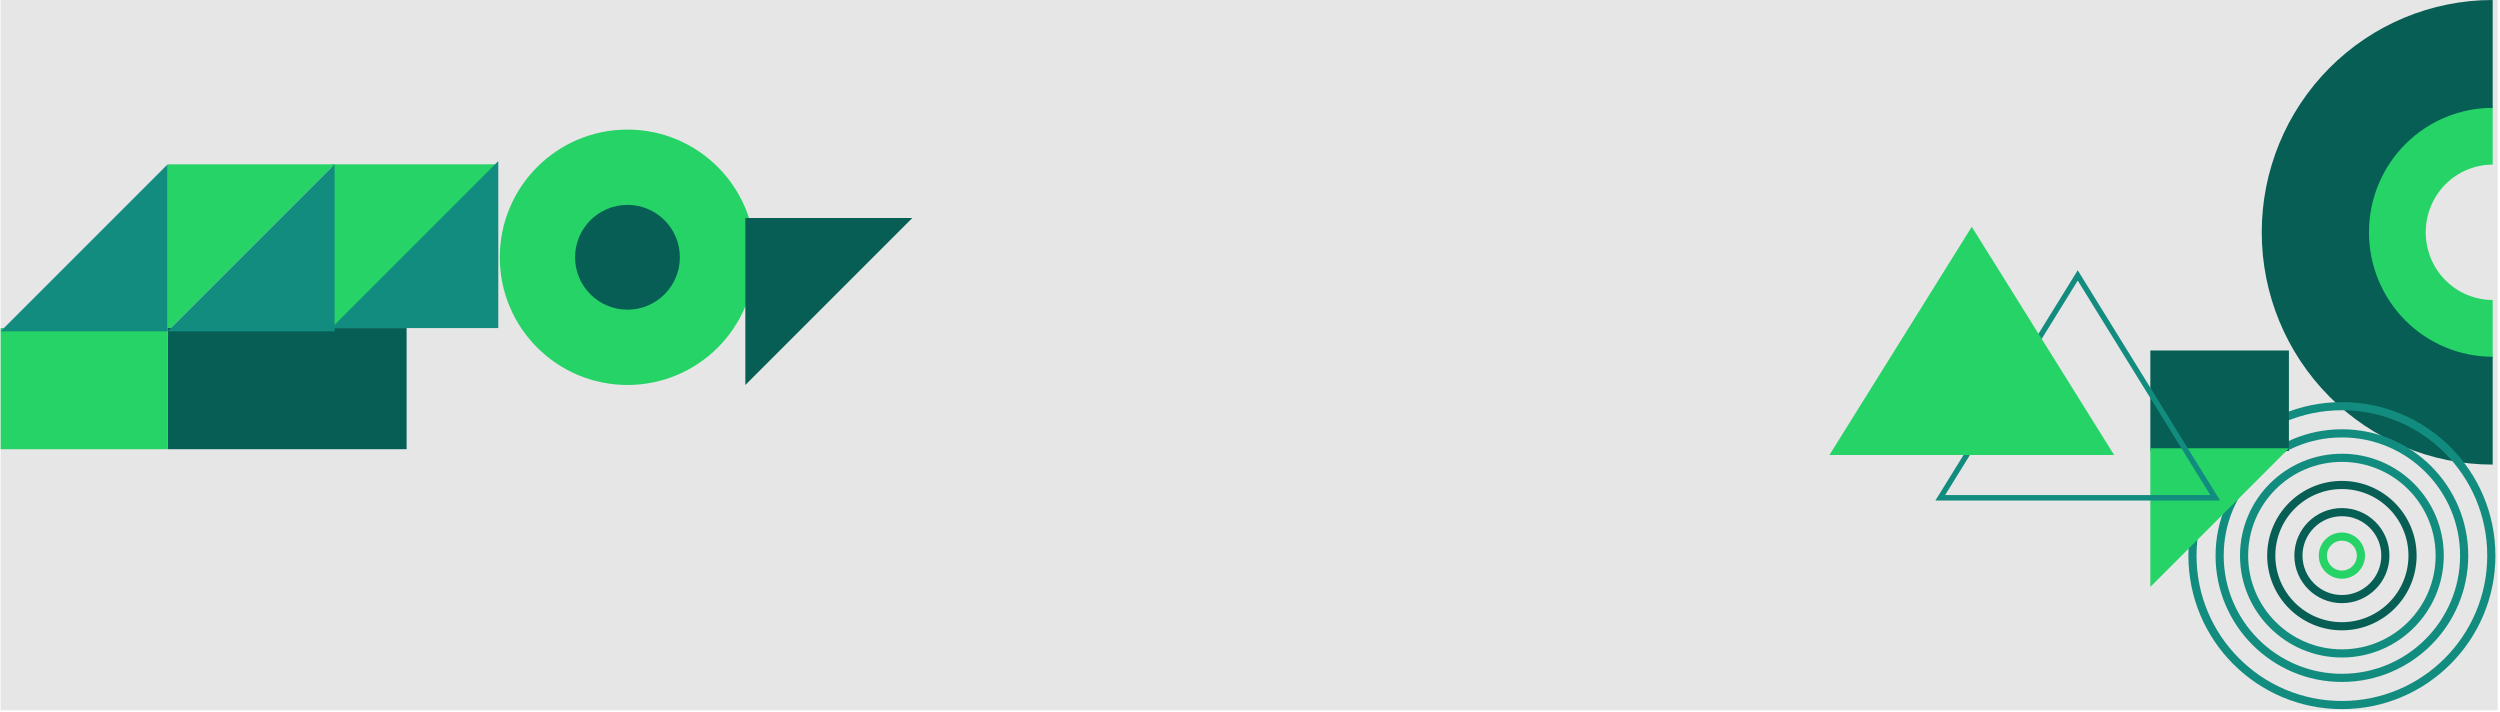
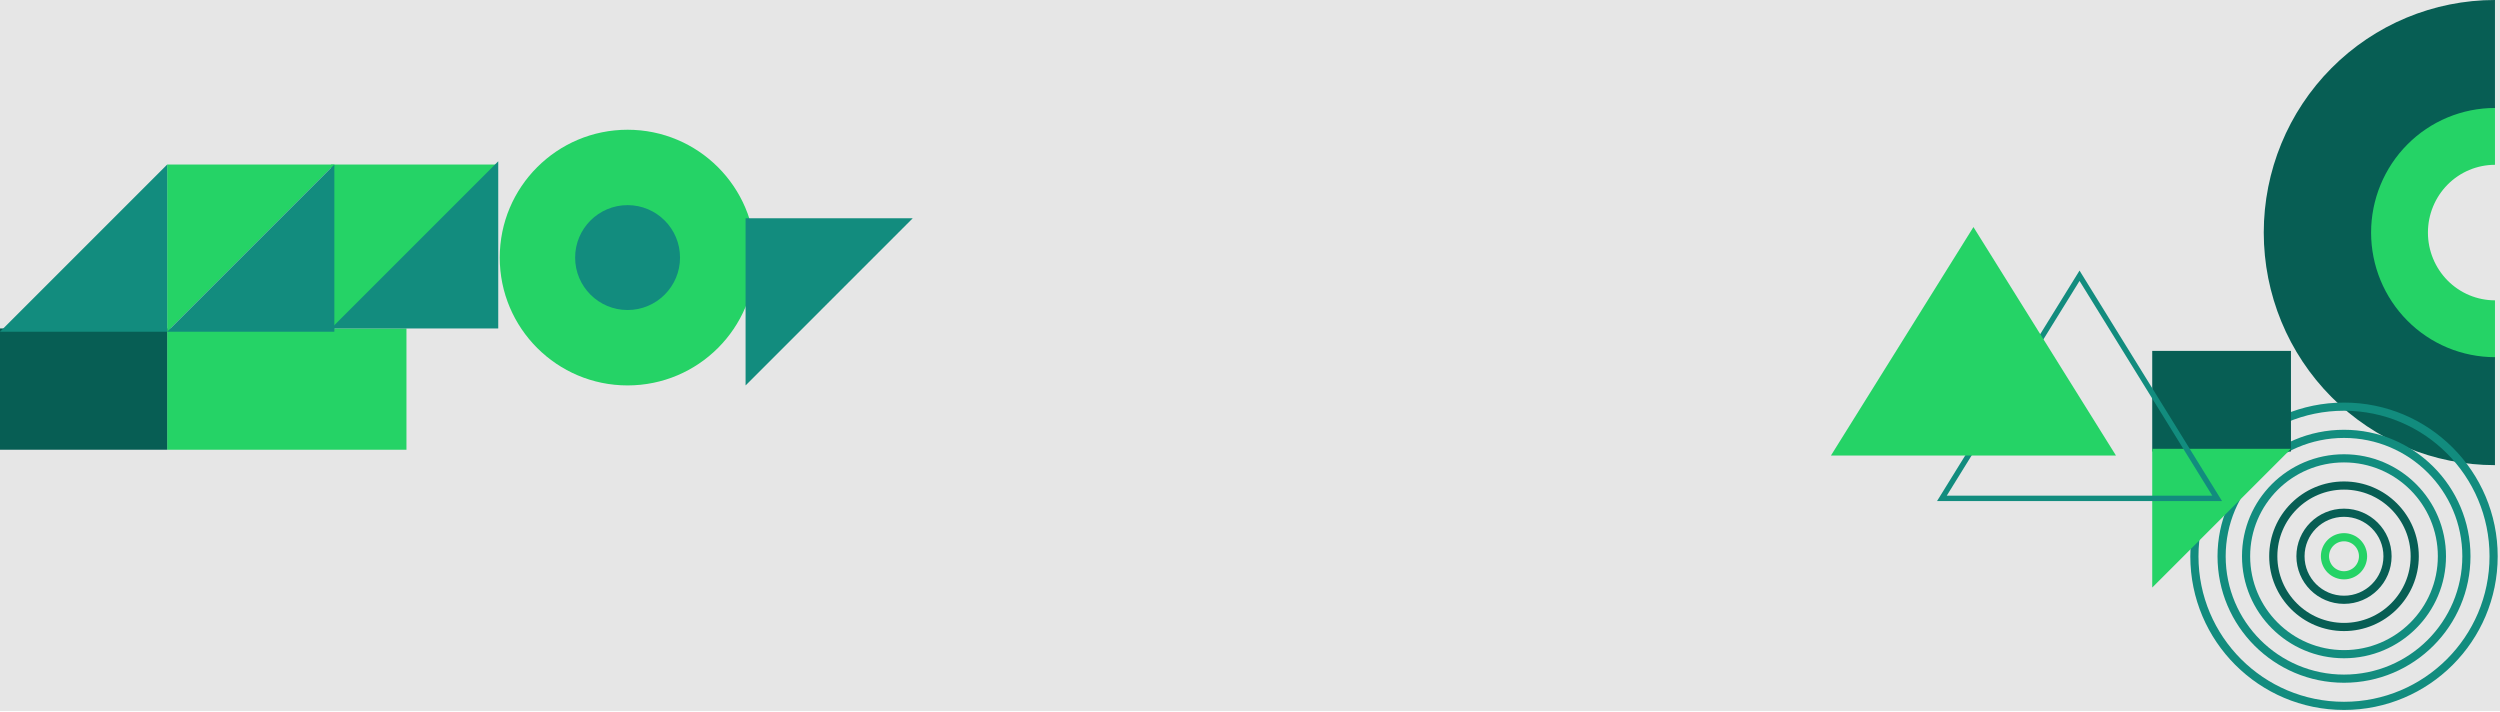
- <svg xmlns="http://www.w3.org/2000/svg" width="1002" zoomAndPan="magnify" viewBox="0 0 751.5 213.75" height="285" preserveAspectRatio="xMidYMid meet" version="1.0">
-   <defs>
-     <clipPath id="47d2c06c38">
-       <path d="M 0.188 0 L 750.812 0 L 750.812 213.5 L 0.188 213.5 Z M 0.188 0 " clip-rule="nonzero" />
-     </clipPath>
-     <clipPath id="223de9f06c">
-       <path d="M 0.188 98 L 51 98 L 51 136 L 0.188 136 Z M 0.188 98 " clip-rule="nonzero" />
-     </clipPath>
-     <clipPath id="a202c8988a">
-       <path d="M 0.188 48 L 150 48 L 150 100 L 0.188 100 Z M 0.188 48 " clip-rule="nonzero" />
-     </clipPath>
-     <clipPath id="5cb17d0796">
-       <path d="M 645 108 L 750.812 108 L 750.812 213.5 L 645 213.5 Z M 645 108 " clip-rule="nonzero" />
-     </clipPath>
-     <clipPath id="a46e86d54b">
-       <path d="M 653 116 L 750.812 116 L 750.812 213.5 L 653 213.5 Z M 653 116 " clip-rule="nonzero" />
-     </clipPath>
-   </defs>
-   <g clip-path="url(#47d2c06c38)">
-     <path fill="#000000" d="M 0.188 0 L 750.812 0 L 750.812 213.5 L 0.188 213.5 Z M 0.188 0 " fill-opacity="0.1" fill-rule="nonzero" />
-   </g>
-   <path fill="#25d366" d="M 99.594 99.602 L 99.594 49.406 L 149.785 49.406 Z M 99.594 99.602 " fill-opacity="1" fill-rule="nonzero" />
-   <path fill="#25d366" d="M 50.383 99.602 L 50.383 49.406 L 100.578 49.406 Z M 50.383 99.602 " fill-opacity="1" fill-rule="nonzero" />
-   <path fill="#075e54" d="M 122.23 98.617 L 50.383 98.617 L 50.383 135.031 L 122.23 135.031 Z M 122.23 98.617 " fill-opacity="1" fill-rule="nonzero" />
-   <g clip-path="url(#223de9f06c)">
-     <path fill="#25d366" d="M 50.383 98.617 L 0.188 98.617 L 0.188 135.031 L 50.383 135.031 Z M 50.383 98.617 " fill-opacity="1" fill-rule="nonzero" />
-   </g>
-   <path fill="#128c7e" d="M 100.578 49.406 L 100.578 99.602 L 50.383 99.602 Z M 100.578 49.406 " fill-opacity="1" fill-rule="nonzero" />
-   <g clip-path="url(#a202c8988a)">
-     <path fill="#128c7e" d="M 50.383 49.406 L 50.383 99.602 L 0.188 99.602 Z M 149.785 48.422 L 149.785 98.617 L 99.594 98.617 Z M 149.785 48.422 " fill-opacity="1" fill-rule="nonzero" />
-   </g>
-   <path fill="#25d366" d="M 188.621 38.953 C 167.422 38.953 150.238 56.141 150.238 77.34 C 150.238 98.539 167.422 115.723 188.621 115.723 C 209.82 115.723 227.004 98.539 227.004 77.34 C 227.004 56.141 209.82 38.953 188.621 38.953 Z M 188.621 38.953 " fill-opacity="1" fill-rule="nonzero" />
-   <path fill="#075e54" d="M 188.621 61.59 C 179.922 61.59 172.871 68.641 172.871 77.336 C 172.871 86.035 179.922 93.086 188.621 93.086 C 197.316 93.086 204.367 86.035 204.367 77.336 C 204.367 68.641 197.316 61.59 188.621 61.59 Z M 224.051 115.723 L 224.051 65.527 L 274.246 65.527 Z M 224.051 115.723 " fill-opacity="1" fill-rule="nonzero" />
-   <path fill="#25d366" d="M 749.301 31.852 C 739.336 31.852 729.781 35.852 722.734 42.977 C 715.688 50.098 711.73 59.758 711.73 69.828 C 711.73 79.902 715.688 89.562 722.734 96.684 C 729.781 103.805 739.336 107.805 749.301 107.805 L 749.301 90.176 C 746.652 90.172 744.031 89.645 741.586 88.621 C 739.145 87.598 736.93 86.102 735.066 84.215 C 731.293 80.402 729.172 75.227 729.172 69.828 C 729.172 64.434 731.293 59.258 735.066 55.441 C 736.93 53.555 739.145 52.059 741.586 51.035 C 744.031 50.012 746.652 49.484 749.301 49.484 Z M 749.301 31.852 " fill-opacity="1" fill-rule="nonzero" />
-   <path fill="#075e54" d="M 749.301 0 C 730.887 0 713.23 7.355 700.211 20.453 C 687.195 33.547 679.879 51.309 679.879 69.828 C 679.879 88.348 687.195 106.109 700.211 119.207 C 713.23 132.301 730.887 139.656 749.301 139.656 L 749.301 107.238 C 744.41 107.238 739.57 106.27 735.055 104.387 C 730.543 102.508 726.445 99.75 723 96.281 C 716.027 89.266 712.109 79.75 712.109 69.828 C 712.109 59.906 716.027 50.391 723 43.375 C 726.445 39.906 730.543 37.152 735.055 35.27 C 739.57 33.391 744.41 32.422 749.301 32.418 Z M 749.301 0 " fill-opacity="1" fill-rule="nonzero" />
-   <g clip-path="url(#5cb17d0796)">
-     <path stroke-linecap="butt" transform="matrix(0.749124, 0, 0, 0.749124, 0.189251, 0.00000998832)" fill="none" stroke-linejoin="miter" d="M 939.475 162.987 C 906.359 162.987 879.515 189.836 879.515 222.948 C 879.515 256.065 906.359 282.914 939.475 282.914 C 972.592 282.914 999.436 256.065 999.436 222.948 C 999.436 189.836 972.592 162.987 939.475 162.987 Z M 939.475 162.987 " stroke="#128c7e" stroke-width="3.271" stroke-opacity="1" stroke-miterlimit="4" />
-   </g>
-   <g clip-path="url(#a46e86d54b)">
-     <path stroke-linecap="butt" transform="matrix(0.749124, 0, 0, 0.749124, 0.189251, 0.00000998832)" fill="none" stroke-linejoin="miter" d="M 939.475 173.891 C 912.381 173.891 890.418 195.854 890.418 222.948 C 890.418 250.047 912.381 272.01 939.475 272.01 C 966.57 272.01 988.538 250.047 988.538 222.948 C 988.538 195.854 966.57 173.891 939.475 173.891 Z M 939.475 173.891 " stroke="#128c7e" stroke-width="3.271" stroke-opacity="1" stroke-miterlimit="4" />
-   </g>
-   <path stroke-linecap="butt" transform="matrix(0.749124, 0, 0, 0.749124, 0.189251, 0.00000998832)" fill="none" stroke-linejoin="miter" d="M 939.475 183.704 C 917.799 183.704 900.226 201.272 900.226 222.948 C 900.226 244.624 917.799 262.197 939.475 262.197 C 961.152 262.197 978.724 244.624 978.724 222.948 C 978.724 201.272 961.152 183.704 939.475 183.704 Z M 939.475 183.704 " stroke="#128c7e" stroke-width="3.271" stroke-opacity="1" stroke-miterlimit="4" />
-   <path stroke-linecap="butt" transform="matrix(0.749124, 0, 0, 0.749124, 0.189251, 0.00000998832)" fill="none" stroke-linejoin="miter" d="M 939.475 194.602 C 923.822 194.602 911.13 207.294 911.13 222.948 C 911.13 238.602 923.822 251.294 939.475 251.294 C 955.129 251.294 967.821 238.602 967.821 222.948 C 967.821 207.294 955.129 194.602 939.475 194.602 Z M 939.475 194.602 " stroke="#075e54" stroke-width="3.271" stroke-opacity="1" stroke-miterlimit="4" />
-   <path stroke-linecap="butt" transform="matrix(0.749124, 0, 0, 0.749124, 0.189251, 0.00000998832)" fill="none" stroke-linejoin="miter" d="M 939.475 205.506 C 929.839 205.506 922.033 213.317 922.033 222.948 C 922.033 232.584 929.839 240.395 939.475 240.395 C 949.106 240.395 956.918 232.584 956.918 222.948 C 956.918 213.317 949.106 205.506 939.475 205.506 Z M 939.475 205.506 " stroke="#075e54" stroke-width="3.271" stroke-opacity="1" stroke-miterlimit="4" />
-   <path stroke-linecap="butt" transform="matrix(0.749124, 0, 0, 0.749124, 0.189251, 0.00000998832)" fill="none" stroke-linejoin="miter" d="M 939.475 215.319 C 937.452 215.319 935.512 216.122 934.078 217.551 C 932.65 218.985 931.842 220.925 931.842 222.948 C 931.842 224.971 932.65 226.916 934.078 228.345 C 935.512 229.779 937.452 230.582 939.475 230.582 C 941.499 230.582 943.438 229.779 944.872 228.345 C 946.306 226.916 947.109 224.971 947.109 222.948 C 947.109 220.925 946.306 218.985 944.872 217.551 C 943.438 216.122 941.499 215.319 939.475 215.319 Z M 939.475 215.319 " stroke="#25d366" stroke-width="3.271" stroke-opacity="1" stroke-miterlimit="4" />
-   <path fill="#075e54" d="M 646.395 135.574 L 688.047 135.574 L 688.047 105.355 L 646.395 105.355 Z M 646.395 135.574 " fill-opacity="1" fill-rule="nonzero" />
-   <path fill="#25d366" d="M 646.395 176.41 L 646.395 134.758 L 688.047 134.758 Z M 646.395 176.41 " fill-opacity="1" fill-rule="nonzero" />
-   <path stroke-linecap="butt" transform="matrix(0.749124, 0, 0, 0.749124, 0.189251, 0.00000998832)" fill="none" stroke-linejoin="miter" d="M 778.313 199.749 L 833.477 110.52 L 888.64 199.749 Z M 778.313 199.749 " stroke="#128c7e" stroke-width="2.18" stroke-opacity="1" stroke-miterlimit="4" />
-   <path fill="#25d366" d="M 592.715 68.172 L 635.508 136.773 L 549.926 136.773 Z M 592.715 68.172 " fill-opacity="1" fill-rule="nonzero" />
+ <svg xmlns="http://www.w3.org/2000/svg" width="1002" height="285" viewBox="0 0 1002 285" fill="none">
+   <path opacity="0.1" d="M0 0H1002V285H0V0Z" fill="black" />
+   <path d="M132.693 132.957V65.953H199.696L132.693 132.957Z" fill="#25D366" />
+   <path d="M67.003 132.957V65.953H134.007L67.003 132.957Z" fill="#25D366" />
+   <path d="M162.91 131.643H67.003V180.253H162.91V131.643Z" fill="#25D366" />
+   <path d="M67.004 131.643H0V180.253H67.004V131.643Z" fill="#075E54" />
+   <path d="M134.007 65.953V132.957H67.003L134.007 65.953Z" fill="#128C7E" />
+   <path d="M67.004 65.953V132.957H0L67.004 65.953ZM199.696 64.64V131.644H132.693L199.696 64.64Z" fill="#128C7E" />
+   <path d="M251.535 52C223.237 52 200.297 74.94 200.297 103.239C200.297 131.537 223.237 154.477 251.535 154.477C279.833 154.477 302.773 131.537 302.773 103.239C302.773 74.941 279.833 52 251.535 52Z" fill="#25D366" />
+   <path d="M251.535 82.216C239.926 82.216 230.514 91.628 230.514 103.237C230.514 114.847 239.926 124.258 251.535 124.258C263.144 124.258 272.556 114.847 272.556 103.237C272.556 91.627 263.144 82.216 251.535 82.216ZM298.831 154.476V87.473H365.834L298.831 154.476Z" fill="#128C7E" />
+   <path d="M999.983 42.52C986.682 42.52 973.926 47.86 964.521 57.368C955.116 66.875 949.833 79.769 949.833 93.215C949.833 106.66 955.116 119.554 964.521 129.062C973.926 138.569 986.682 143.91 999.983 143.91V120.375C996.447 120.372 992.948 119.667 989.686 118.301C986.425 116.936 983.467 114.937 980.984 112.42C975.945 107.326 973.114 100.418 973.114 93.215C973.114 86.011 975.945 79.103 980.984 74.009C983.467 71.492 986.425 69.493 989.686 68.128C992.948 66.762 996.447 66.057 999.983 66.054V42.52Z" fill="#25D366" />
+   <path d="M999.982 0C975.405 0 951.835 9.82 934.456 27.302C917.077 44.782 907.314 68.492 907.314 93.214C907.314 117.935 917.077 141.645 934.456 159.126C951.835 176.606 975.405 186.427 999.982 186.427V143.153C993.455 143.15 986.993 141.856 980.968 139.346C974.943 136.835 969.474 133.158 964.876 128.526C955.566 119.161 950.335 106.458 950.335 93.214C950.335 79.969 955.566 67.266 964.876 57.901C969.474 53.269 974.943 49.592 980.968 47.082C986.993 44.571 993.455 43.277 999.982 43.274V0Z" fill="#075E54" />
+   <path d="M939.475 162.988C906.359 162.988 879.513 189.834 879.513 222.95C879.513 256.066 906.359 282.912 939.475 282.912C972.591 282.912 999.437 256.066 999.437 222.95C999.437 189.834 972.591 162.988 939.475 162.988Z" stroke="#128C7E" stroke-width="3.271" />
+   <path d="M939.476 173.89C912.381 173.89 890.416 195.855 890.416 222.95C890.416 250.045 912.381 272.01 939.476 272.01C966.571 272.01 988.536 250.045 988.536 222.95C988.536 195.855 966.571 173.89 939.476 173.89Z" stroke="#128C7E" stroke-width="3.271" />
+   <path d="M939.475 183.702C917.799 183.702 900.227 201.274 900.227 222.949C900.227 244.625 917.799 262.197 939.475 262.197C961.151 262.197 978.723 244.625 978.723 222.949C978.723 201.274 961.151 183.702 939.475 183.702Z" stroke="#128C7E" stroke-width="3.271" />
+   <path d="M939.476 194.604C923.821 194.604 911.13 207.294 911.13 222.949C911.13 238.604 923.821 251.295 939.476 251.295C955.131 251.295 967.822 238.604 967.822 222.949C967.822 207.294 955.131 194.604 939.476 194.604Z" stroke="#075E54" stroke-width="3.271" />
+   <path d="M939.475 205.506C929.841 205.506 922.031 213.315 922.031 222.949C922.031 232.583 929.841 240.393 939.475 240.393C949.109 240.393 956.918 232.583 956.918 222.949C956.918 213.315 949.109 205.506 939.475 205.506Z" stroke="#075E54" stroke-width="3.271" />
+   <path d="M939.476 215.317C937.452 215.317 935.511 216.121 934.079 217.552C932.648 218.984 931.844 220.925 931.844 222.949C931.844 224.973 932.648 226.914 934.079 228.346C935.511 229.777 937.452 230.581 939.476 230.581C941.5 230.581 943.441 229.777 944.873 228.346C946.304 226.914 947.108 224.973 947.108 222.949C947.108 220.925 946.304 218.984 944.873 217.552C943.441 216.121 941.5 215.317 939.476 215.317Z" stroke="#25D366" stroke-width="3.271" />
+   <path d="M862.615 180.977H918.216V140.639H862.615V180.977Z" fill="#075E54" />
+   <path d="M862.615 235.488V179.887H918.216L862.615 235.488Z" fill="#25D366" />
+   <path d="M778.311 199.75L833.476 110.518L888.642 199.75H778.311Z" stroke="#128C7E" stroke-width="2.18" />
+   <path d="M790.958 91L848.08 182.578H733.837L790.958 91Z" fill="#25D366" />
</svg>
